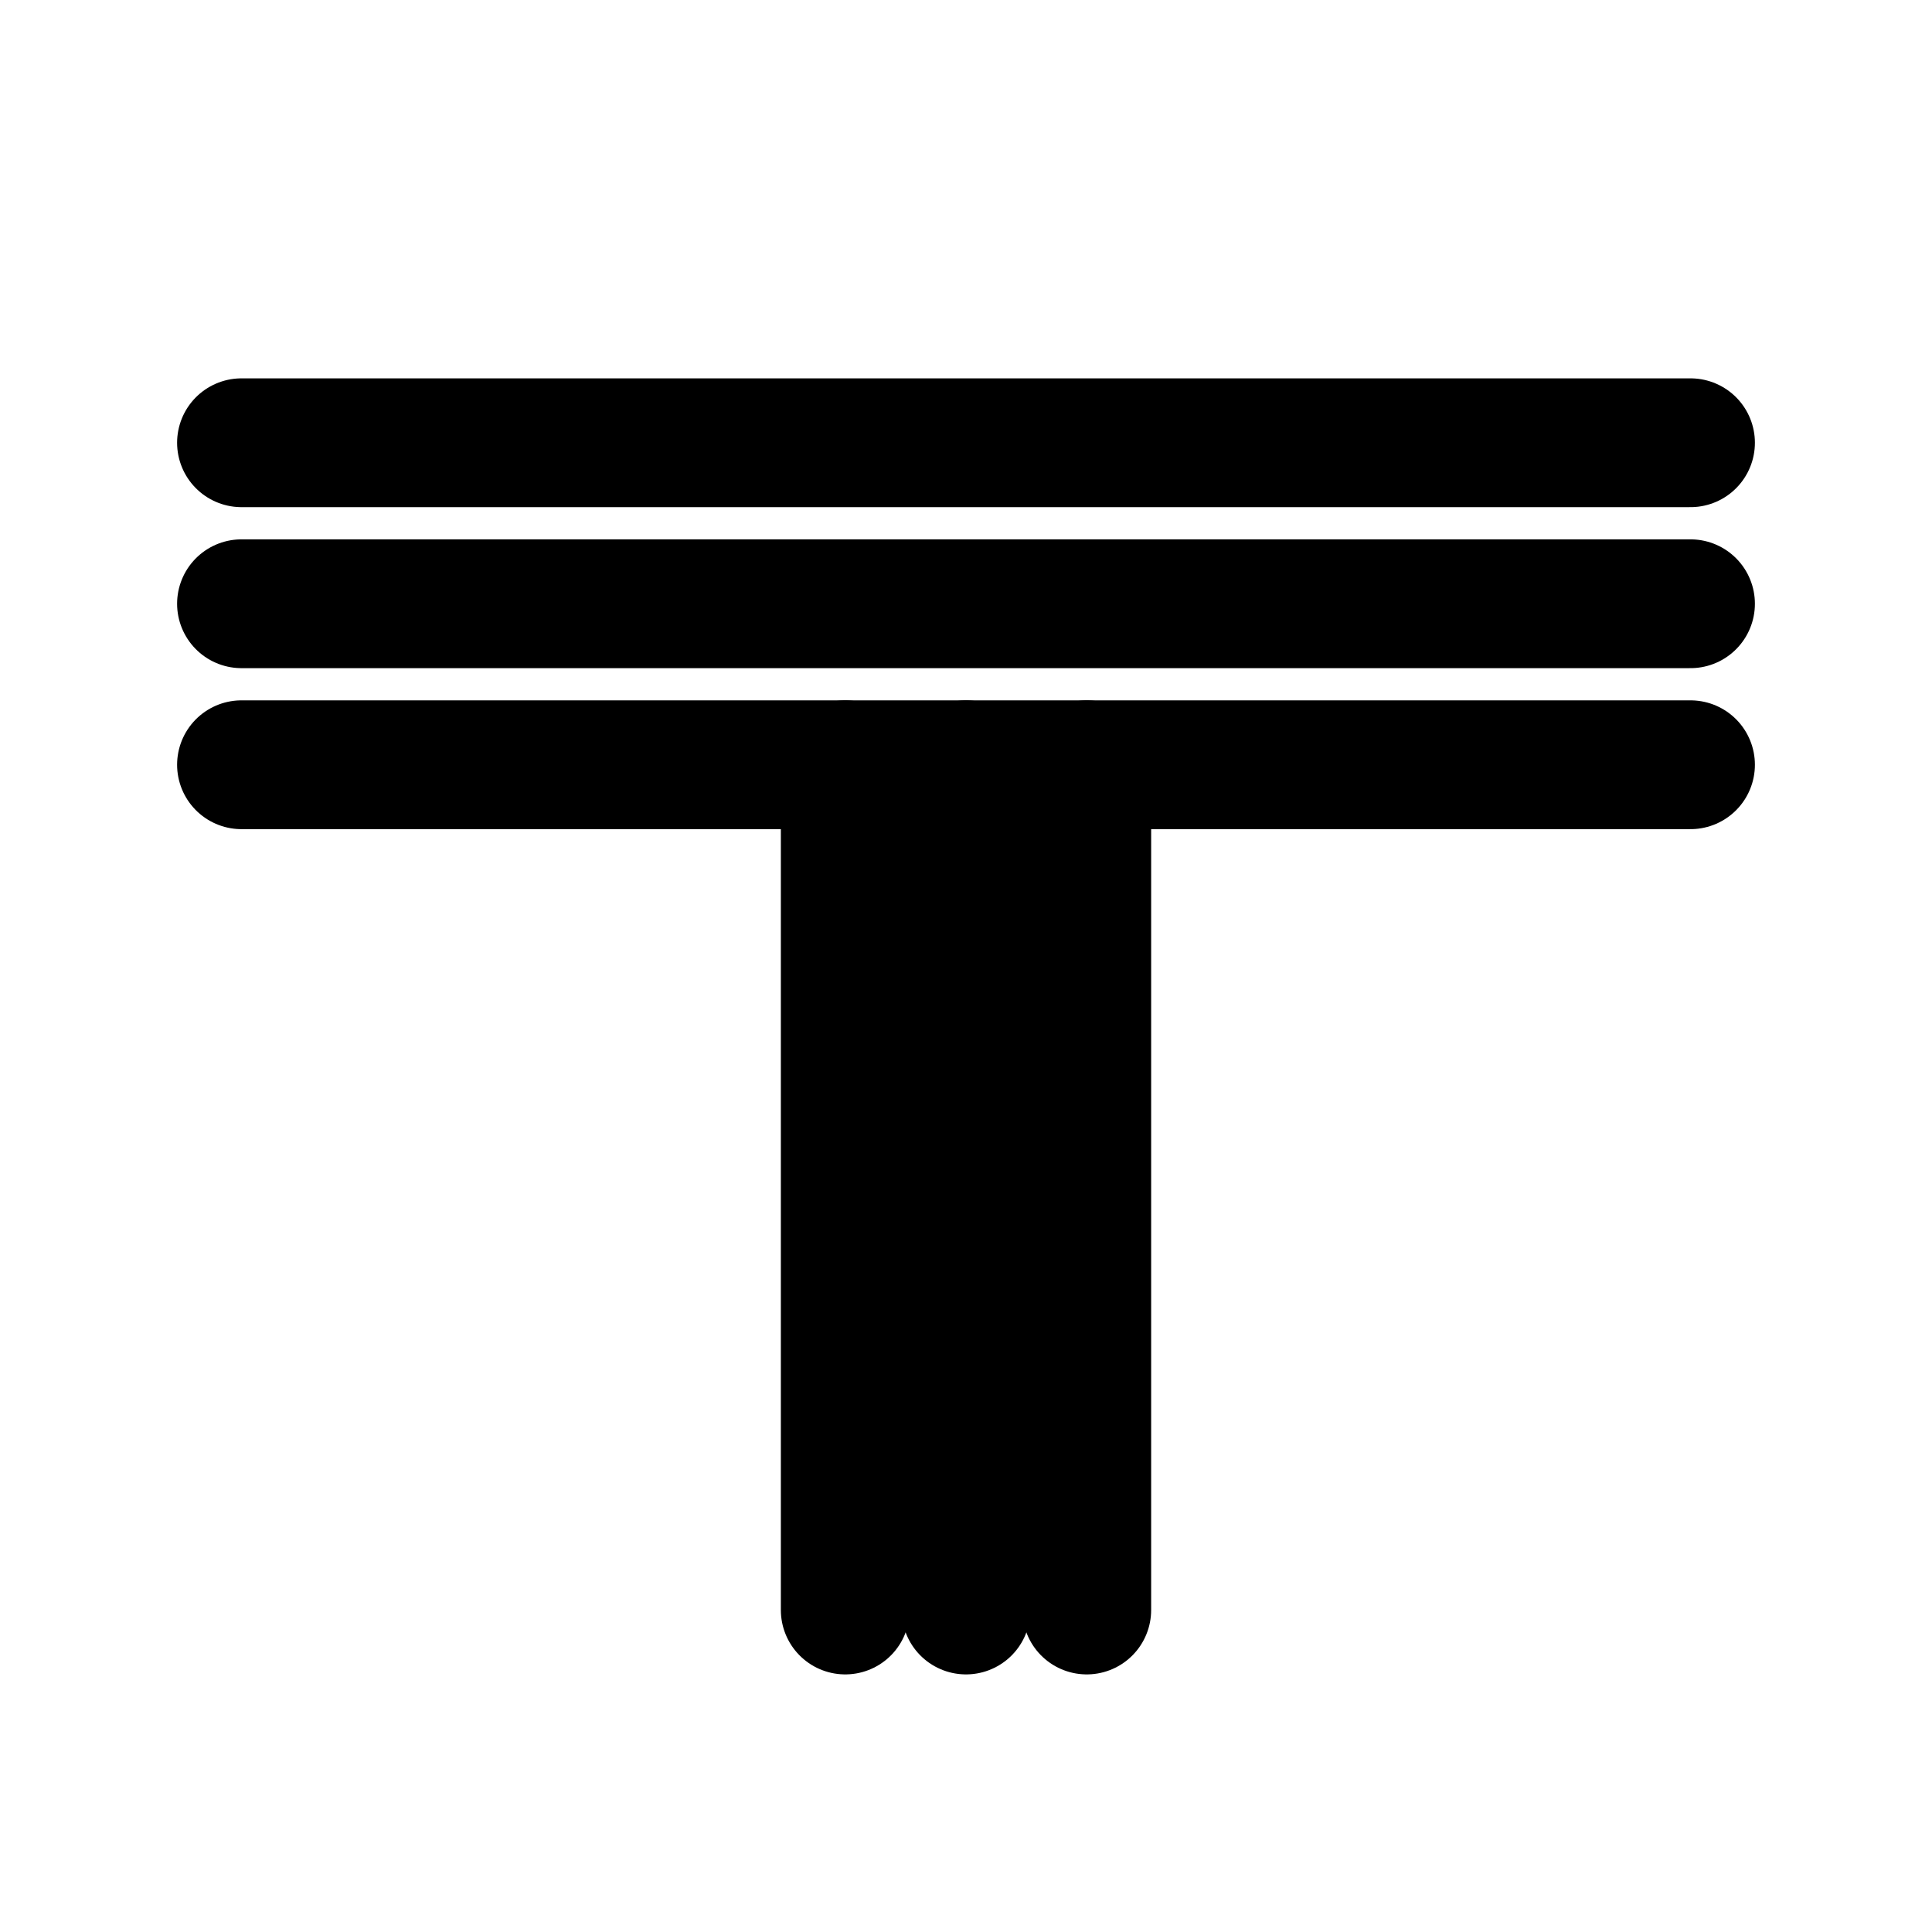
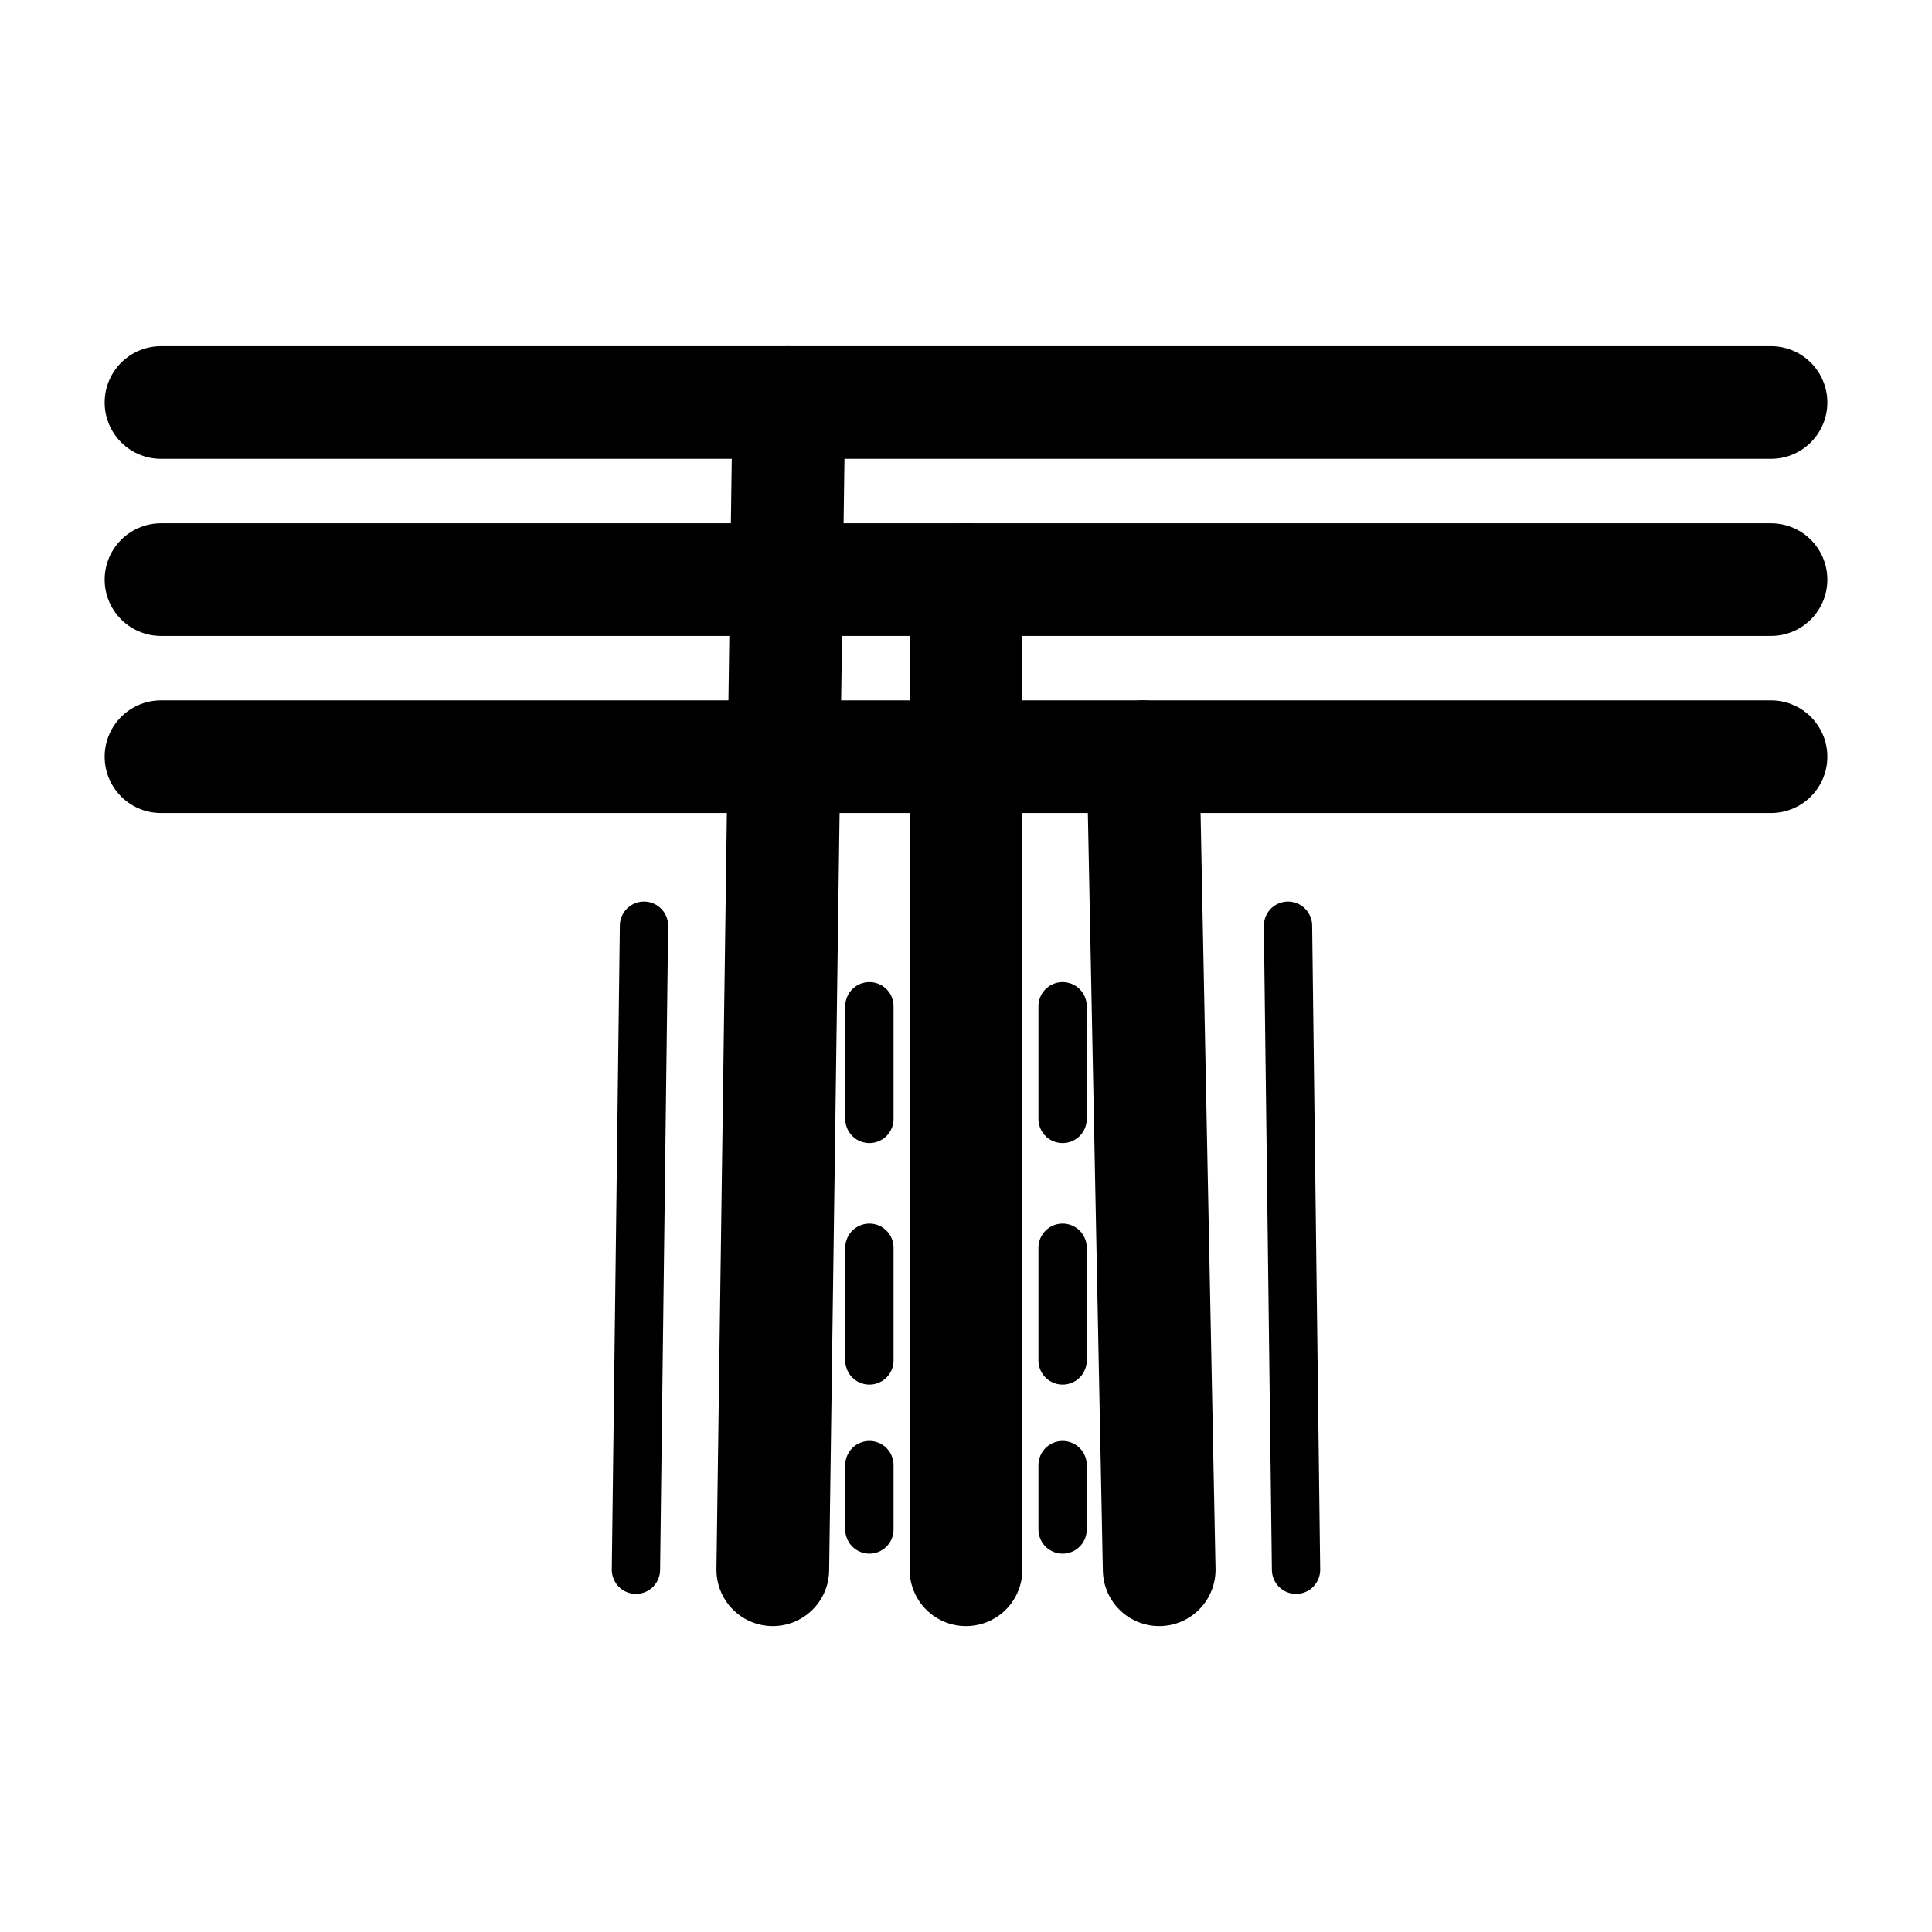
- <svg xmlns="http://www.w3.org/2000/svg" viewBox="0 0 24 24" fill="none" stroke="currentColor" stroke-width="1.6" stroke-linecap="round" stroke-linejoin="round">
-   <line x1="3" y1="5.5" x2="21" y2="5.5" />
-   <line x1="3" y1="7.5" x2="21" y2="7.5" />
-   <line x1="3" y1="9.5" x2="21" y2="9.5" />
-   <line x1="10.5" y1="9.5" x2="10.5" y2="20" />
-   <line x1="12" y1="9.5" x2="12" y2="20" />
-   <line x1="13.5" y1="9.5" x2="13.5" y2="20" />
+ <svg xmlns="http://www.w3.org/2000/svg" viewBox="0 0 24 24" fill="none" stroke="currentColor" stroke-width="1.4" stroke-linecap="round" stroke-linejoin="round">
+   <path d="M2 5h20" />
+   <path d="M2 7.2h20" />
+   <path d="M2 9.4h20" />
+   <path d="M9.8 5L9.6 19.5" />
+   <path d="M12 7.2V19.5" />
+   <path d="M14.2 9.4L14.4 19.5" />
+   <path d="M8 11.5L7.9 19.5" stroke-width="0.6" />
+   <path d="M16 11.5L16.1 19.5" stroke-width="0.6" />
+   <path d="M10.8 12.5v1.4" stroke-width="0.6" />
+   <path d="M10.8 15.5v1.4" stroke-width="0.6" />
+   <path d="M10.8 18.2v0.8" stroke-width="0.6" />
+   <path d="M13.2 12.5v1.4" stroke-width="0.6" />
+   <path d="M13.2 15.5v1.4" stroke-width="0.6" />
+   <path d="M13.2 18.2v0.8" stroke-width="0.6" />
</svg>
